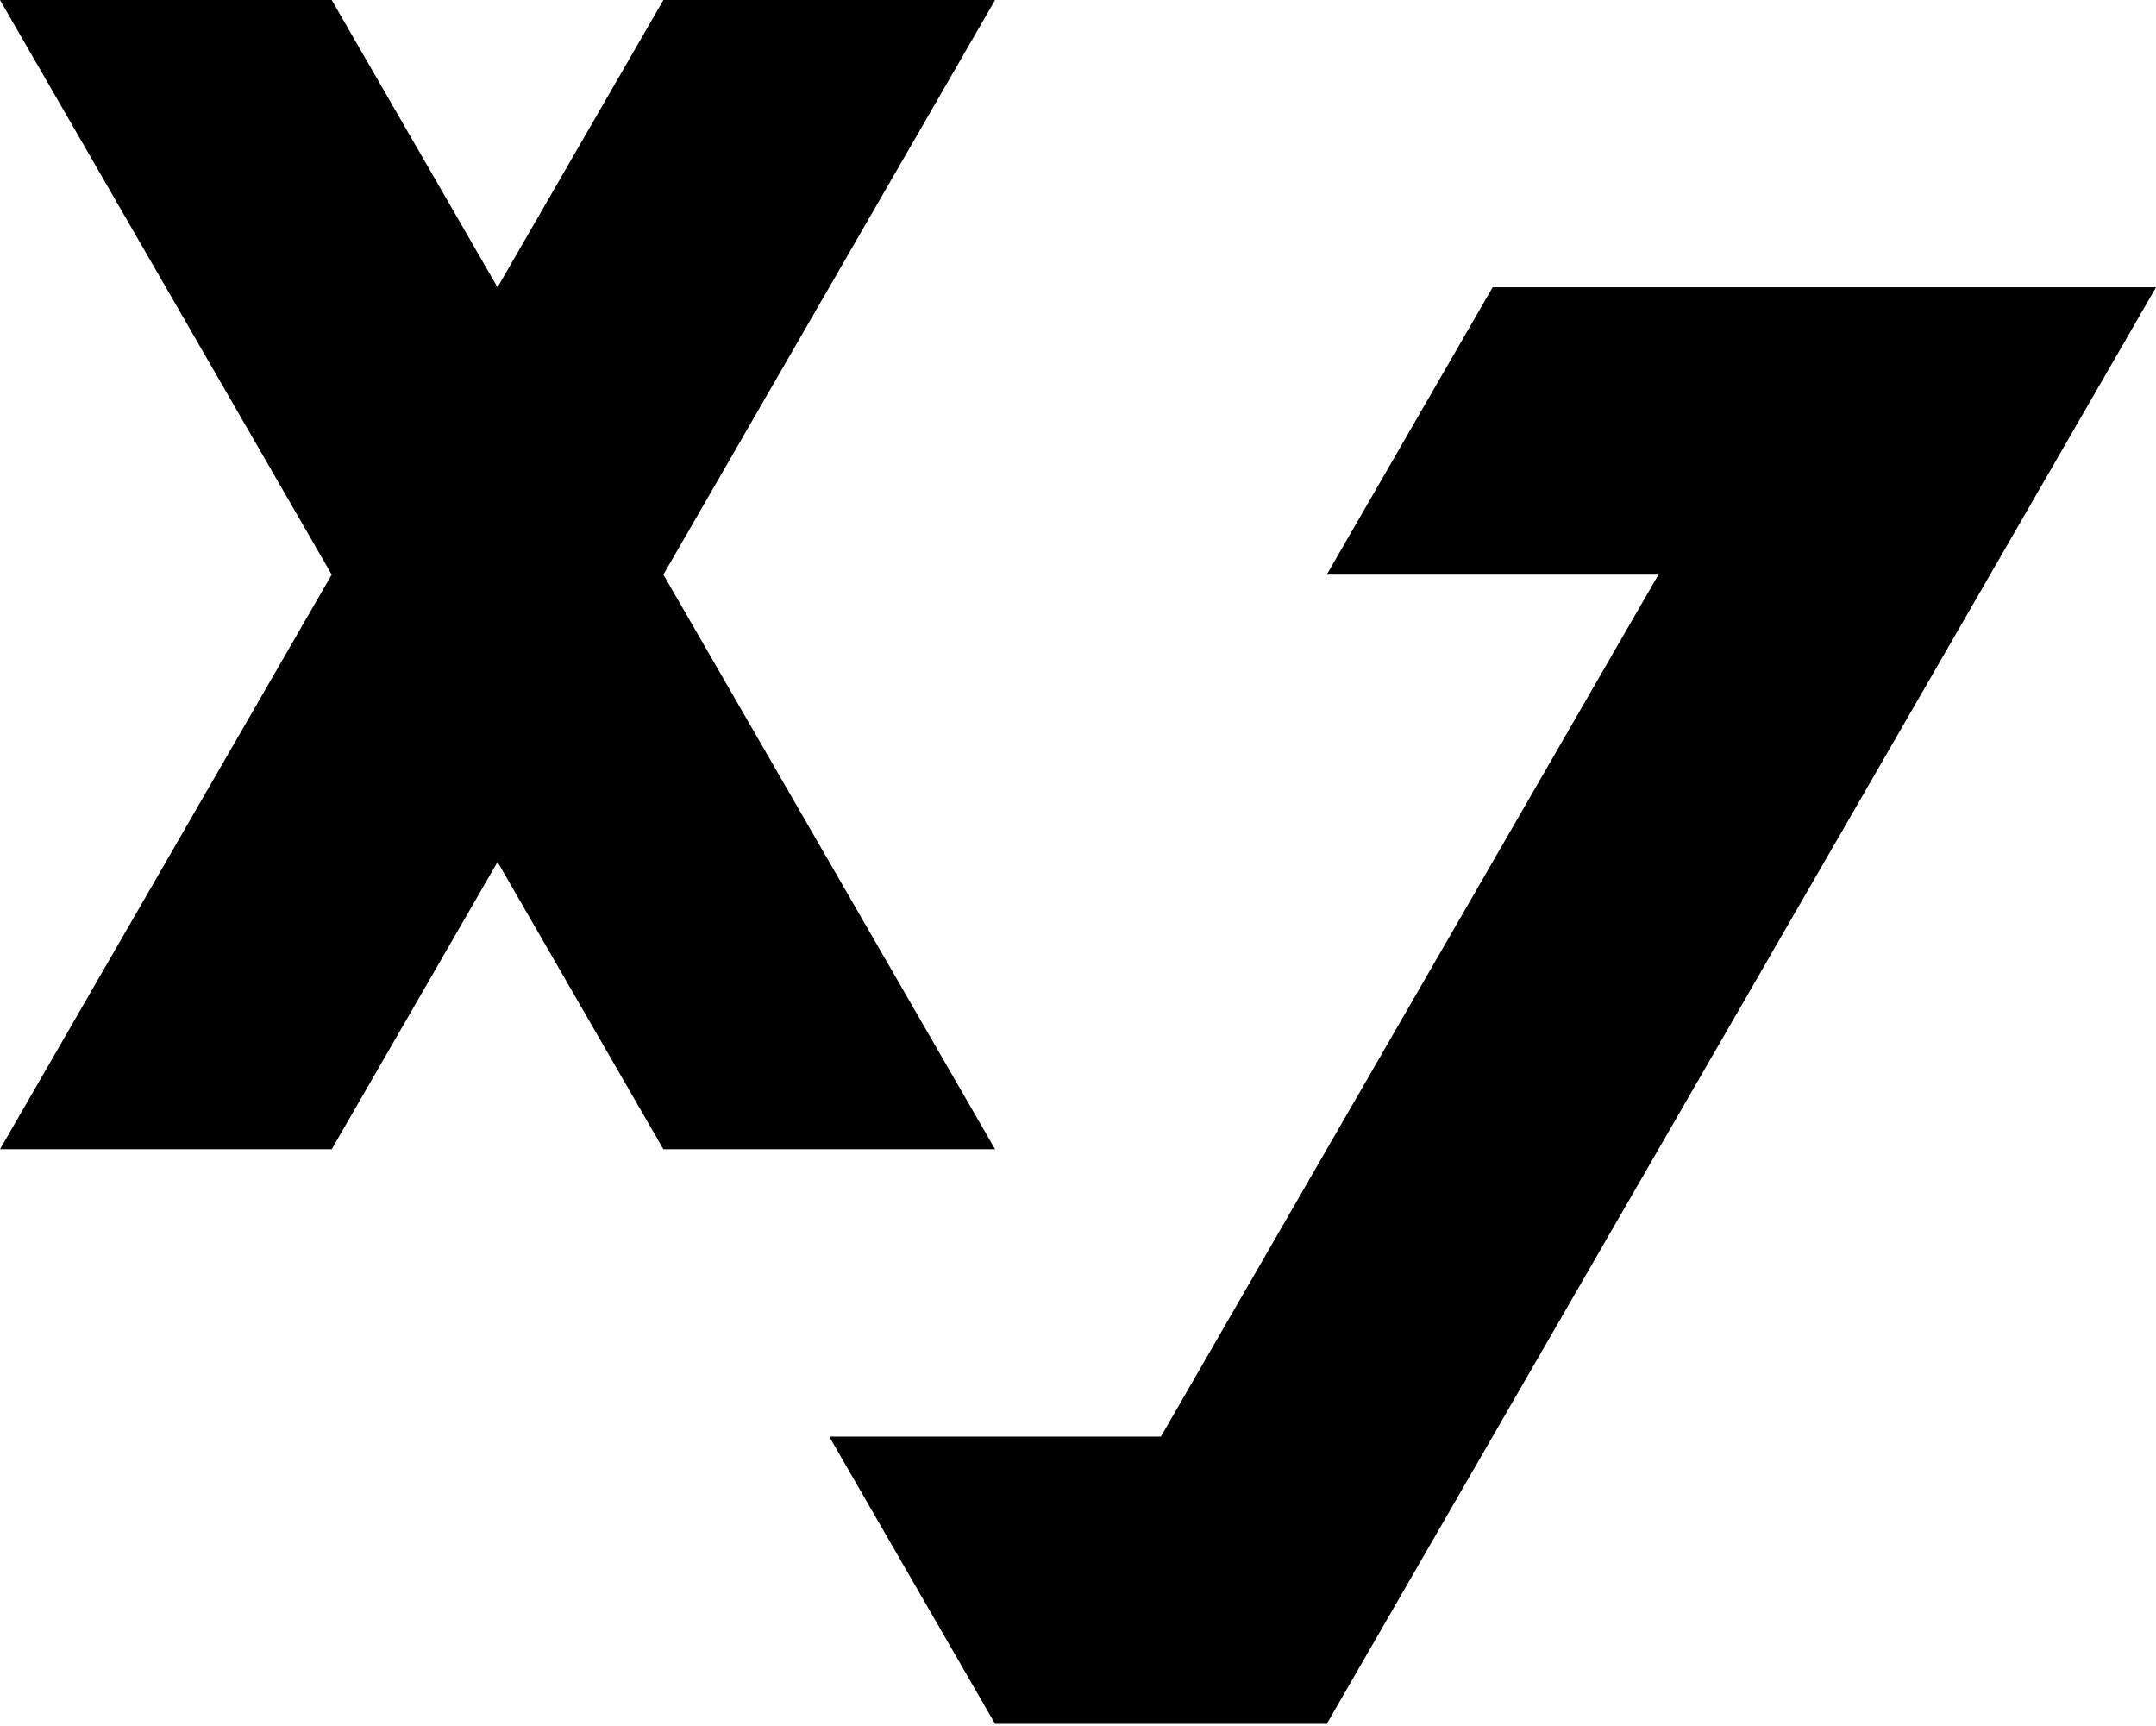
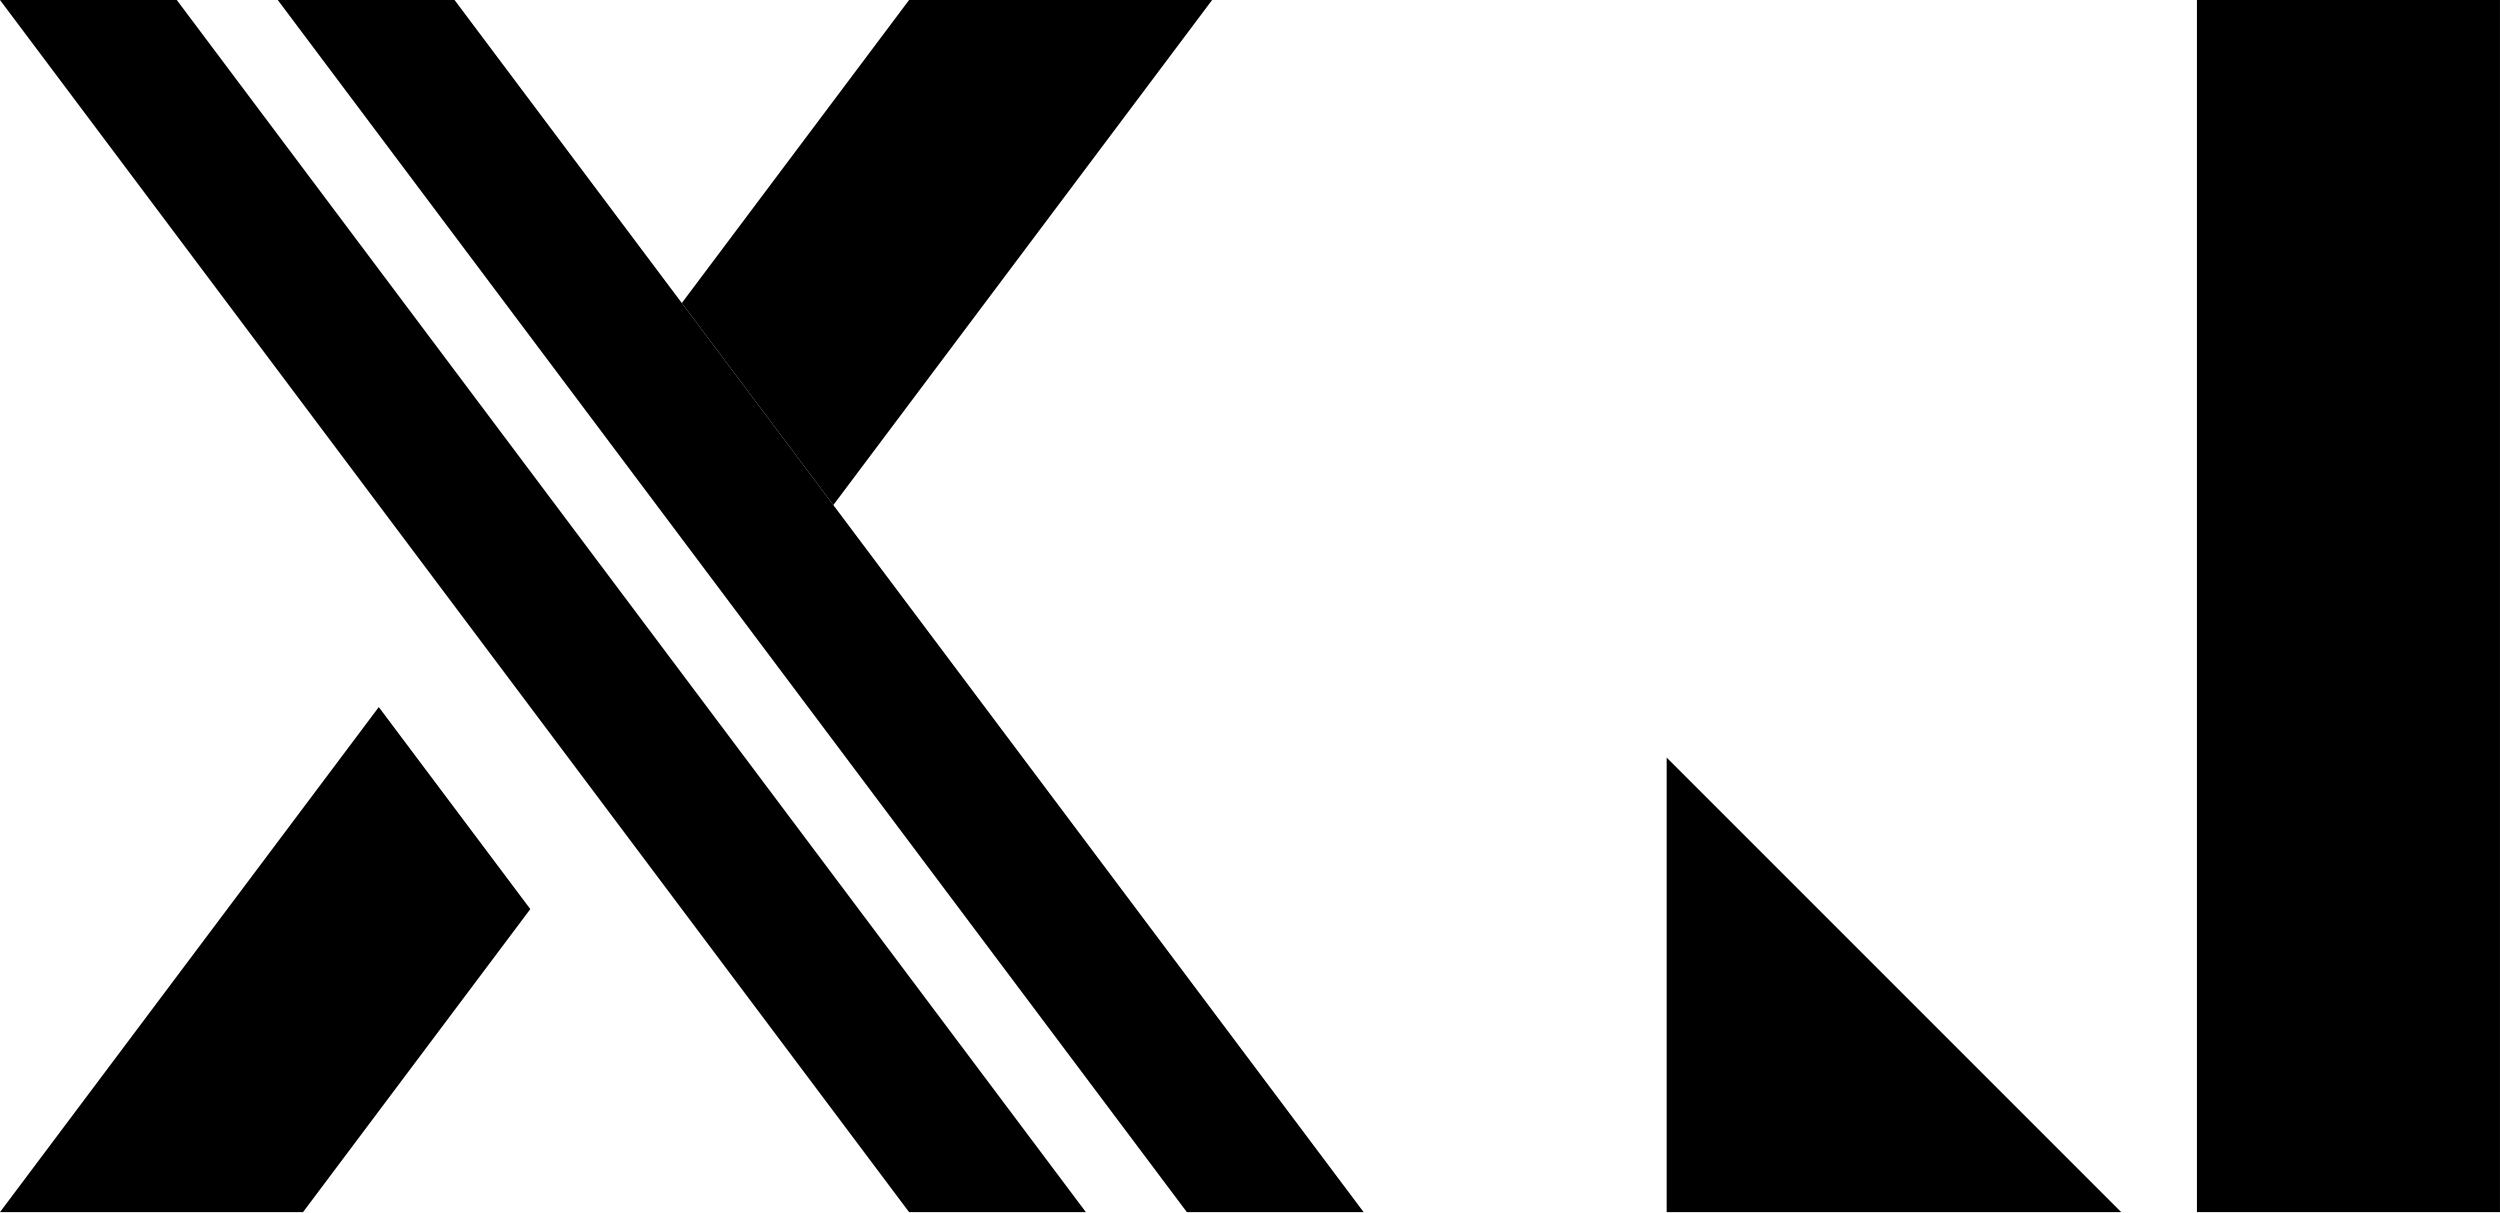
- <svg xmlns="http://www.w3.org/2000/svg" width="150" height="120" viewBox="0 0 150 120" fill="none">
-   <path d="M46.154 0H69.231L57.692 19.985L46.154 39.97L57.692 59.956L69.231 79.941L46.154 79.941L34.615 59.956L23.077 79.941H0L11.539 59.956L23.077 39.97L11.539 19.985L0 0H23.077L34.615 19.985L46.154 0Z" fill="black" />
-   <path d="M126.923 19.985H150L138.462 39.97L126.923 59.956L115.385 79.941L103.846 99.926L92.308 119.911H69.231L57.692 99.926H80.769L92.308 79.941L103.846 59.956L115.385 39.97H92.308L103.846 19.985H126.923Z" fill="black" />
+ <svg xmlns="http://www.w3.org/2000/svg" width="165" height="80" viewBox="0 0 165 80" fill="none">
+   <rect x="144.998" width="20" height="80" fill="black" />
+   <path d="M110 80H140L110 50V80Z" fill="black" />
+   <path fill-rule="evenodd" clip-rule="evenodd" d="M25 46.667L0 80H20L35 60L25 46.667ZM55 33.333L80 0H60L45 20L55 33.333Z" fill="black" />
+   <path fill-rule="evenodd" clip-rule="evenodd" d="M11.667 0H0L60 80H71.667L11.667 0ZM18.333 0L78.333 80H90L30 0H18.333Z" fill="black" />
</svg>
